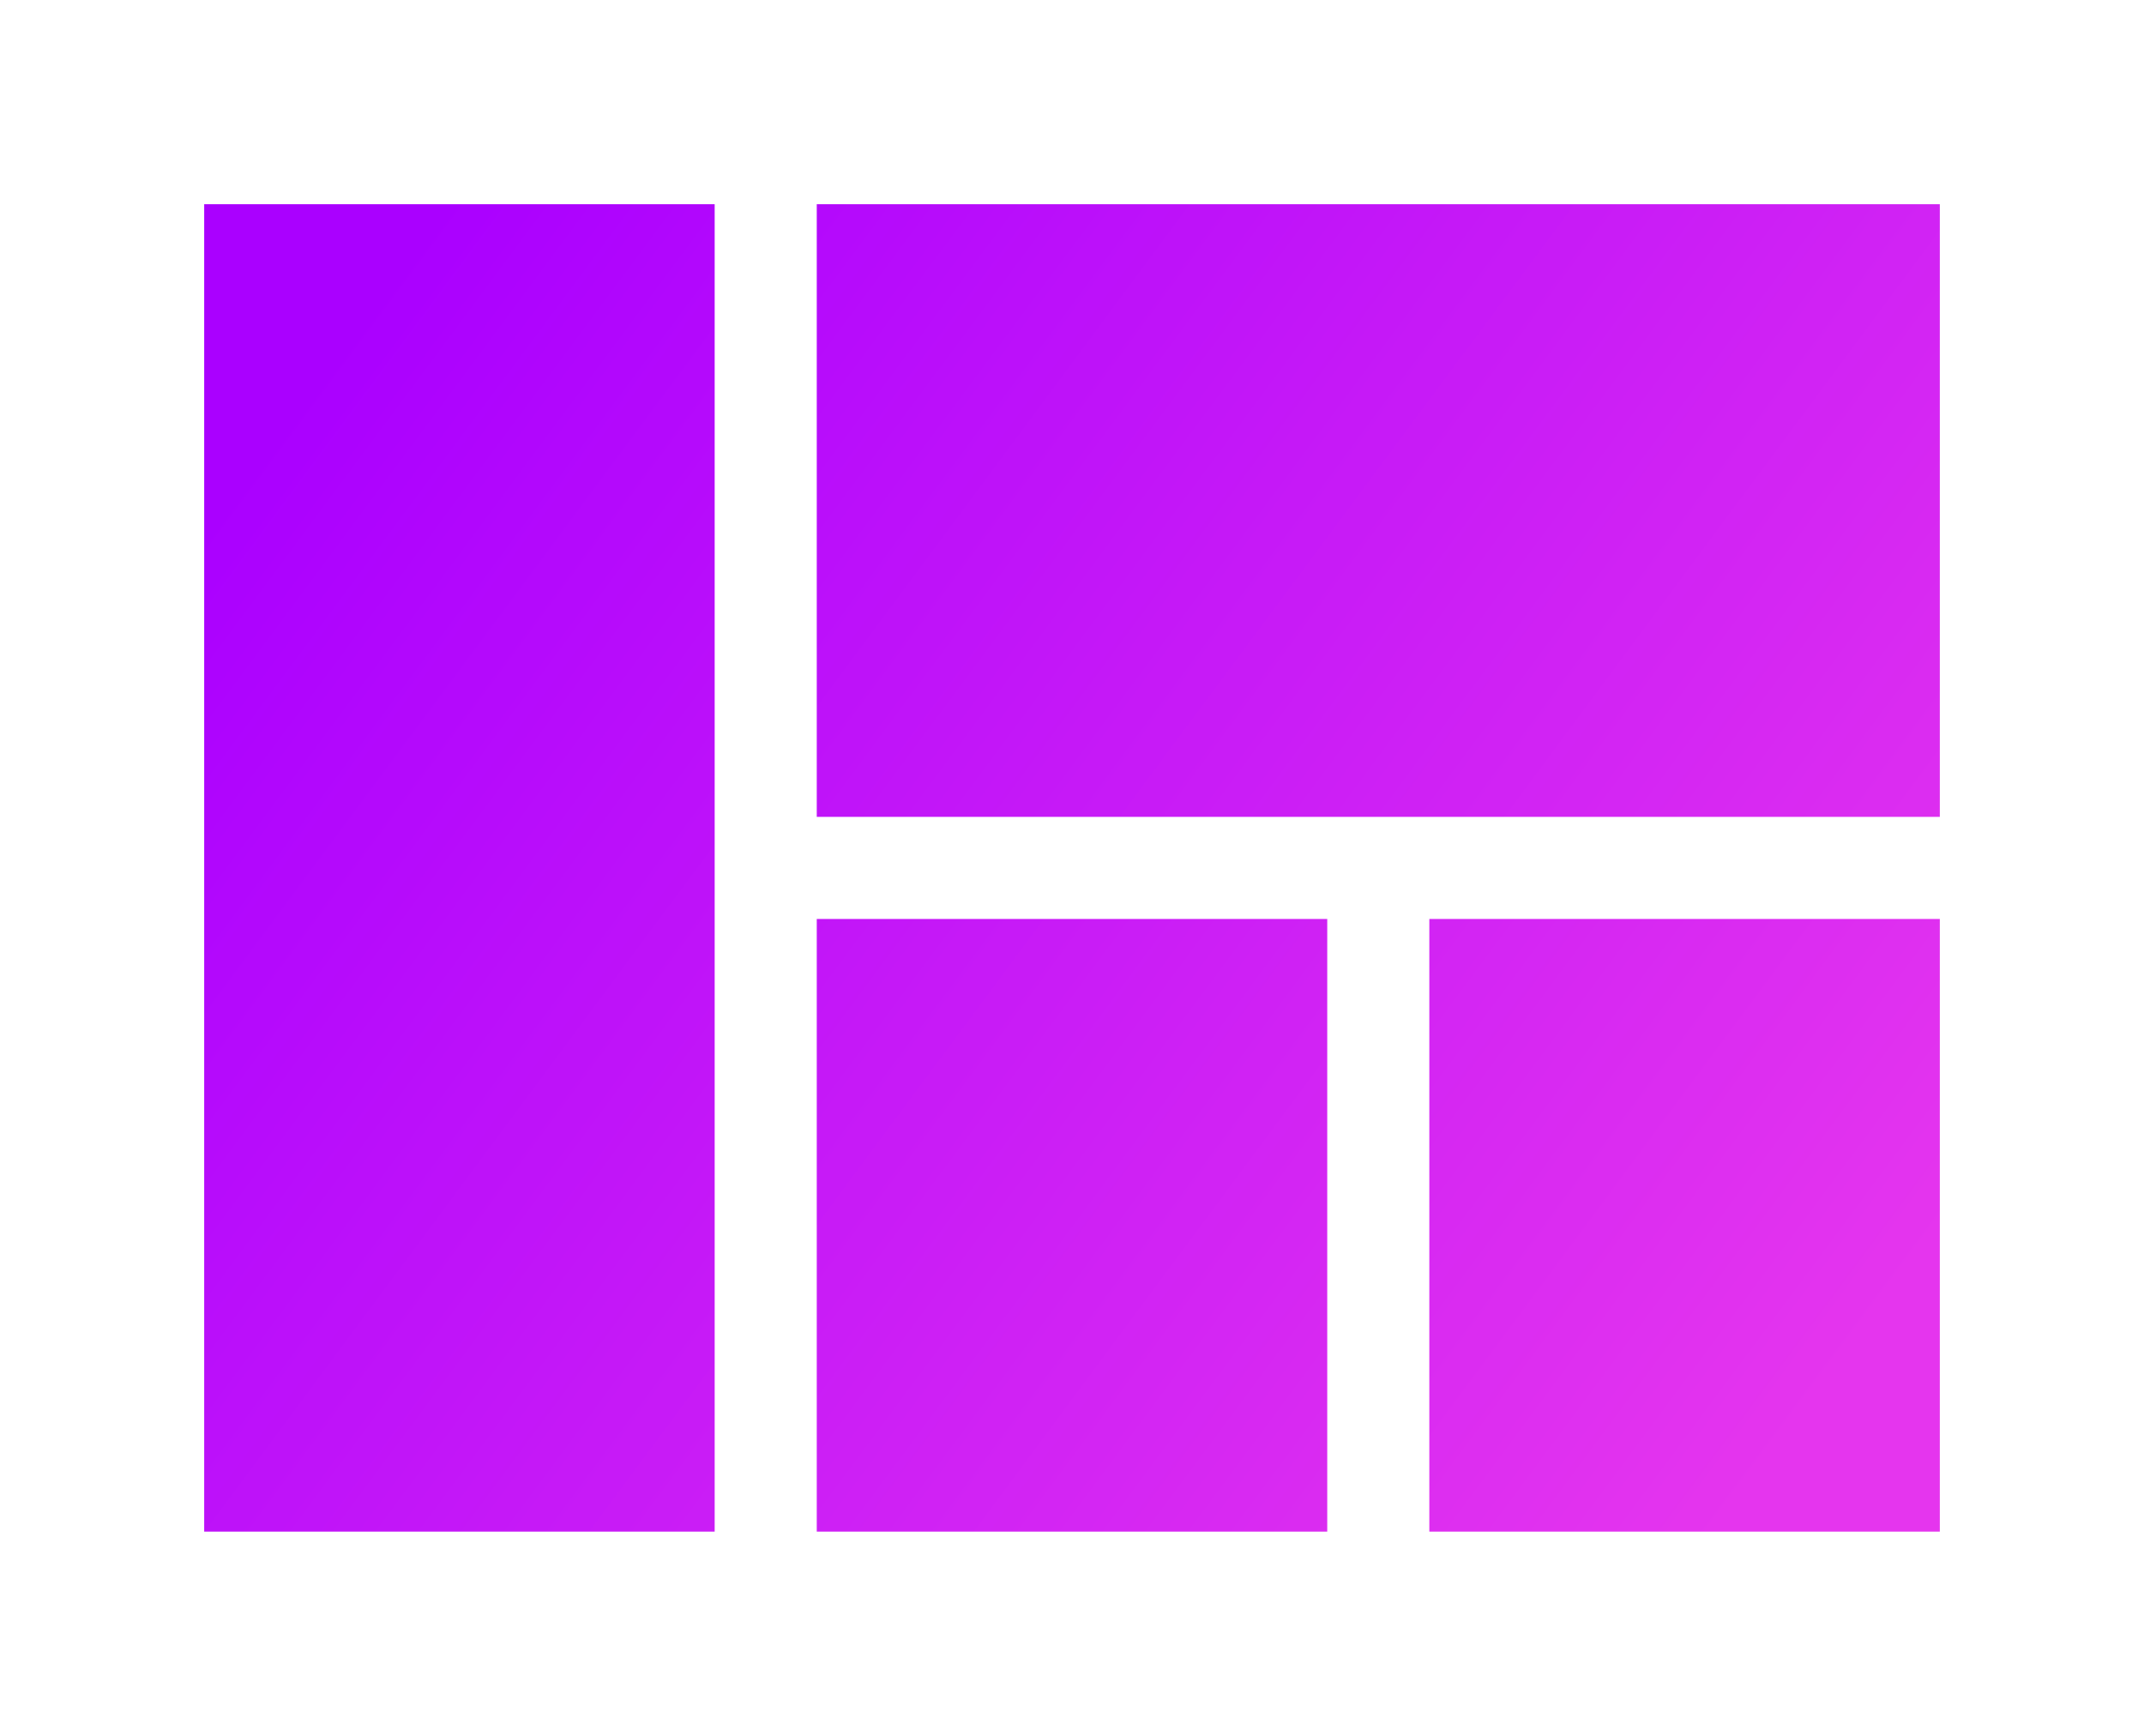
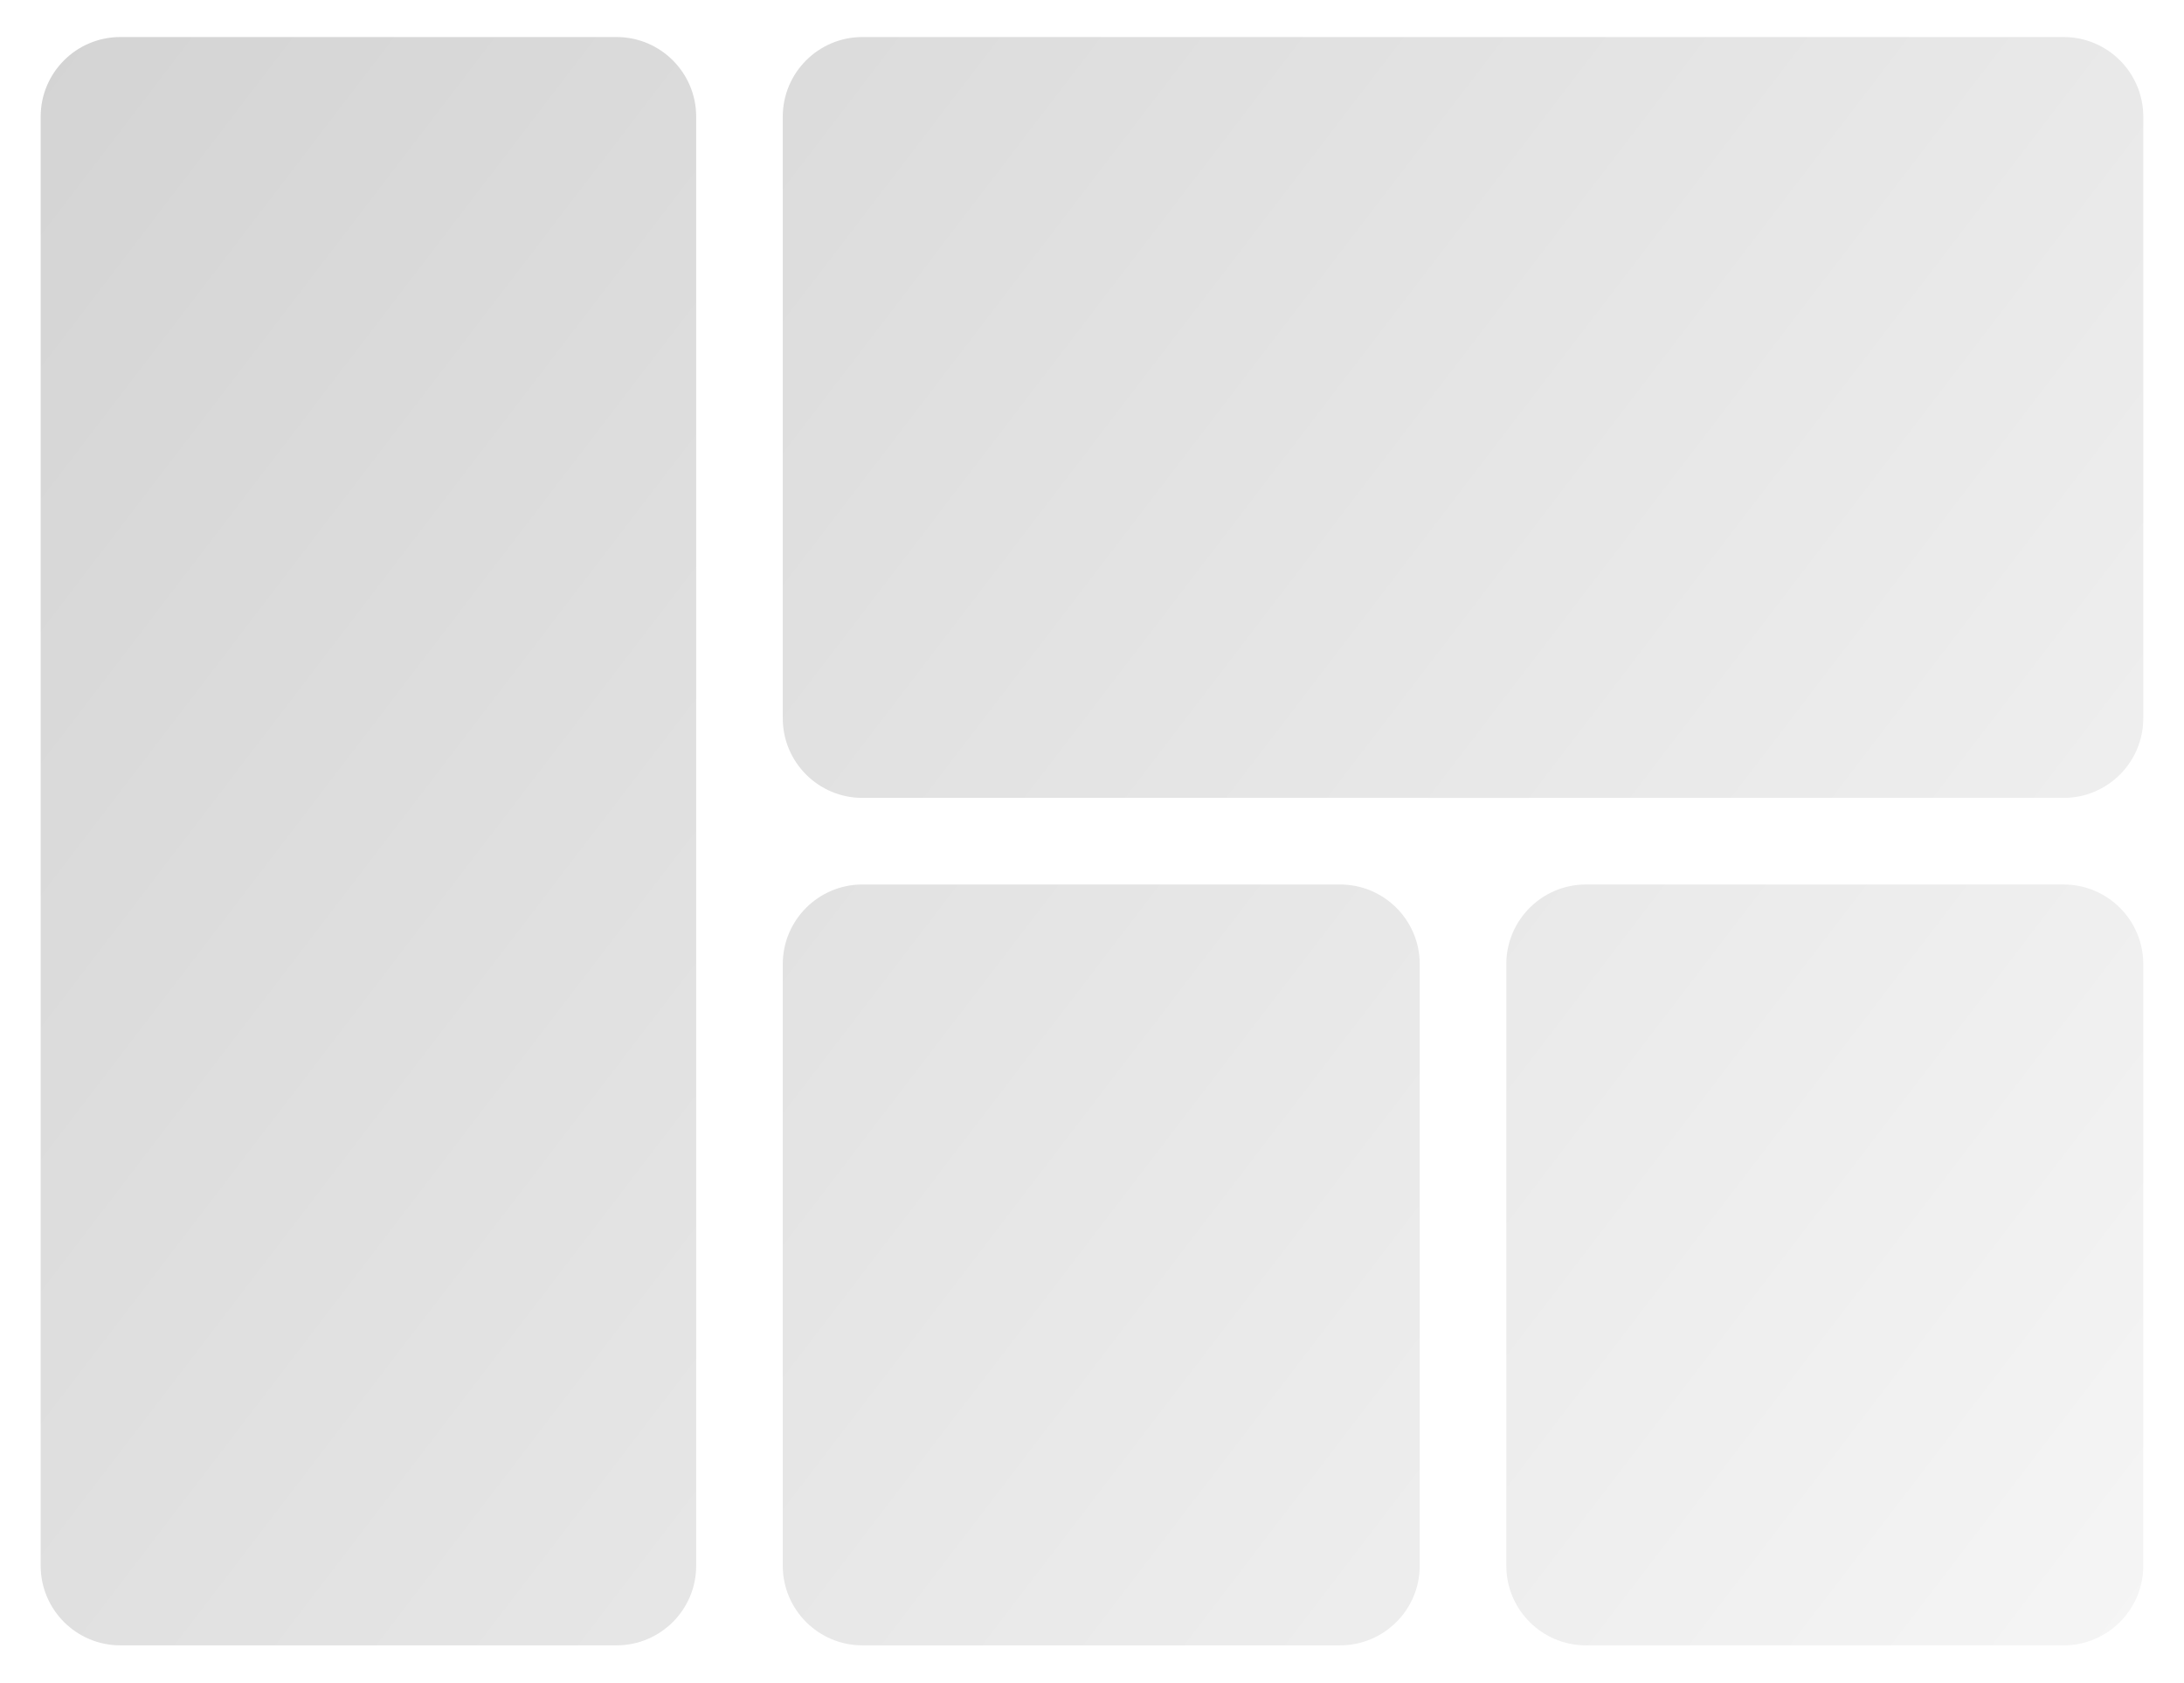
- <svg xmlns="http://www.w3.org/2000/svg" xmlns:xlink="http://www.w3.org/1999/xlink" width="21" height="17" viewBox="0 0 21 17" version="1.1" id="svg12">
+ <svg xmlns="http://www.w3.org/2000/svg" xmlns:xlink="http://www.w3.org/1999/xlink" width="1765.761" height="1359.825" viewBox="0 0 17.658 13.598" version="1.1" id="svg12" style="enable-background:new">
  <defs id="defs16">
+     <linearGradient id="linearGradient4565">
+       <stop id="stop4563" offset="0" style="stop-color:#d4d4d4;stop-opacity:1" />
+       <stop id="stop4561" offset="1" style="stop-color:#f5f5f5;stop-opacity:1" />
+     </linearGradient>
    <linearGradient id="linearGradient2716">
-       <stop style="stop-color:#aa00ff;stop-opacity:1" offset="0" id="stop2712" />
-       <stop style="stop-color:#e535ee;stop-opacity:1" offset="1" id="stop2714" />
+       <stop id="stop2714" offset="0" style="stop-color:#0860b8;stop-opacity:1" />
+       <stop id="stop2712" offset="1" style="stop-color:#0a92ff;stop-opacity:1" />
    </linearGradient>
    <linearGradient xlink:href="#linearGradient2716" id="linearGradient2718" x1="3.4" y1="3.226" x2="17.726" y2="13.862" gradientUnits="userSpaceOnUse" spreadMethod="pad" />
+     <filter style="color-interpolation-filters:sRGB" id="filter4811" x="-0.011" width="1.021" y="-0.014" height="1.028">
+       <feGaussianBlur stdDeviation="0.075" id="feGaussianBlur4813" />
+     </filter>
+     <linearGradient xlink:href="#linearGradient4565" id="linearGradient4553" x1="2" y1="2" x2="19" y2="15" gradientUnits="userSpaceOnUse" />
+     <linearGradient xlink:href="#linearGradient4565" id="linearGradient4555" x1="2" y1="2" x2="19" y2="15" gradientUnits="userSpaceOnUse" />
+     <linearGradient xlink:href="#linearGradient4565" id="linearGradient4557" x1="2" y1="2" x2="19" y2="15" gradientUnits="userSpaceOnUse" />
+     <linearGradient xlink:href="#linearGradient4565" id="linearGradient4559" x1="2" y1="2" x2="19" y2="15" gradientUnits="userSpaceOnUse" />
  </defs>
-   <path d="m 8,15 h 5 V 9 H 8 Z M 2,15 H 7 V 2 H 2 Z m 12,0 h 5 V 9 H 14 Z M 8,2 V 8 H 19 V 2 Z" id="path10" style="fill:url(#linearGradient2718);fill-opacity:1;stroke:none;stroke-opacity:1;stroke-width:0.15;stroke-miterlimit:4;stroke-dasharray:none;stroke-dashoffset:0;stroke-linecap:butt;paint-order:markers stroke fill" />
+   <g id="layer1" style="display:none" transform="translate(-1.671196,-1.700875)">
+     <path d="M 8,15 H 13 V 9 H 8 Z m -6,0 h 5 V 2 h -5 z M 14,15 h 5 V 9 H 14 Z M 8,2 V 8 H 19 V 2 Z" id="path10" style="fill:url(#linearGradient2718);fill-opacity:1;stroke:none;stroke-width:0.15;stroke-linecap:butt;stroke-miterlimit:4;stroke-dasharray:none;stroke-dashoffset:0;stroke-opacity:1;paint-order:markers stroke fill" />
+   </g>
+   <g id="layer2" style="display:none" transform="translate(-1.671196,-1.700875)">
+     <g id="g4745" transform="matrix(1.014839,0,0,1.014839,-0.2392218,-0.2095438)" style="filter:url(#filter4811)">
+       <rect rx="0.644" y="2.082" x="2.082" height="13" width="5.3" id="rect4494" style="opacity:1;fill:#606060;fill-opacity:1;stroke:none;stroke-width:10.768;stroke-linejoin:round;stroke-miterlimit:0;stroke-dasharray:none;stroke-dashoffset:0;stroke-opacity:1;paint-order:markers fill stroke" />
+       <rect rx="0.644" y="2.082" x="8.082" height="6.15" width="11" id="rect4496" style="opacity:1;fill:#606060;fill-opacity:1;stroke:none;stroke-width:11.697;stroke-linejoin:round;stroke-miterlimit:0;stroke-dasharray:none;stroke-dashoffset:0;stroke-opacity:1;paint-order:markers fill stroke" />
+       <rect rx="0.644" y="8.932" x="8.082" height="6.15" width="5.15" id="rect4508" style="opacity:1;fill:#606060;fill-opacity:1;stroke:none;stroke-width:8.001;stroke-linejoin:round;stroke-miterlimit:0;stroke-dasharray:none;stroke-dashoffset:0;stroke-opacity:1;paint-order:markers fill stroke" />
+       <rect rx="0.644" y="8.932" x="13.932" height="6.15" width="5.15" id="rect4510" style="opacity:1;fill:#606060;fill-opacity:1;stroke:none;stroke-width:8.001;stroke-linejoin:round;stroke-miterlimit:0;stroke-dasharray:none;stroke-dashoffset:0;stroke-opacity:1;paint-order:markers fill stroke" />
+     </g>
+   </g>
+   <g style="display:inline" id="g4723" transform="translate(-1.671196,-1.700875)">
+     <rect rx="0.644" y="2" x="2" height="13" width="5.3" id="rect4715" style="opacity:1;fill:url(#linearGradient4557);fill-opacity:1;stroke:none;stroke-width:10.768;stroke-linejoin:round;stroke-miterlimit:0;stroke-dasharray:none;stroke-dashoffset:0;stroke-opacity:1;paint-order:markers fill stroke" />
+     <rect rx="0.644" y="2" x="8" height="6.15" width="11" id="rect4717" style="opacity:1;fill:url(#linearGradient4559);fill-opacity:1;stroke:none;stroke-width:11.697;stroke-linejoin:round;stroke-miterlimit:0;stroke-dasharray:none;stroke-dashoffset:0;stroke-opacity:1;paint-order:markers fill stroke" />
+     <rect rx="0.644" y="8.85" x="8" height="6.15" width="5.15" id="rect4719" style="opacity:1;fill:url(#linearGradient4555);fill-opacity:1;stroke:none;stroke-width:8.001;stroke-linejoin:round;stroke-miterlimit:0;stroke-dasharray:none;stroke-dashoffset:0;stroke-opacity:1;paint-order:markers fill stroke" />
+     <rect rx="0.644" y="8.85" x="13.85" height="6.15" width="5.15" id="rect4721" style="opacity:1;fill:url(#linearGradient4553);fill-opacity:1;stroke:none;stroke-width:8.001;stroke-linejoin:round;stroke-miterlimit:0;stroke-dasharray:none;stroke-dashoffset:0;stroke-opacity:1;paint-order:markers fill stroke" />
+   </g>
</svg>
